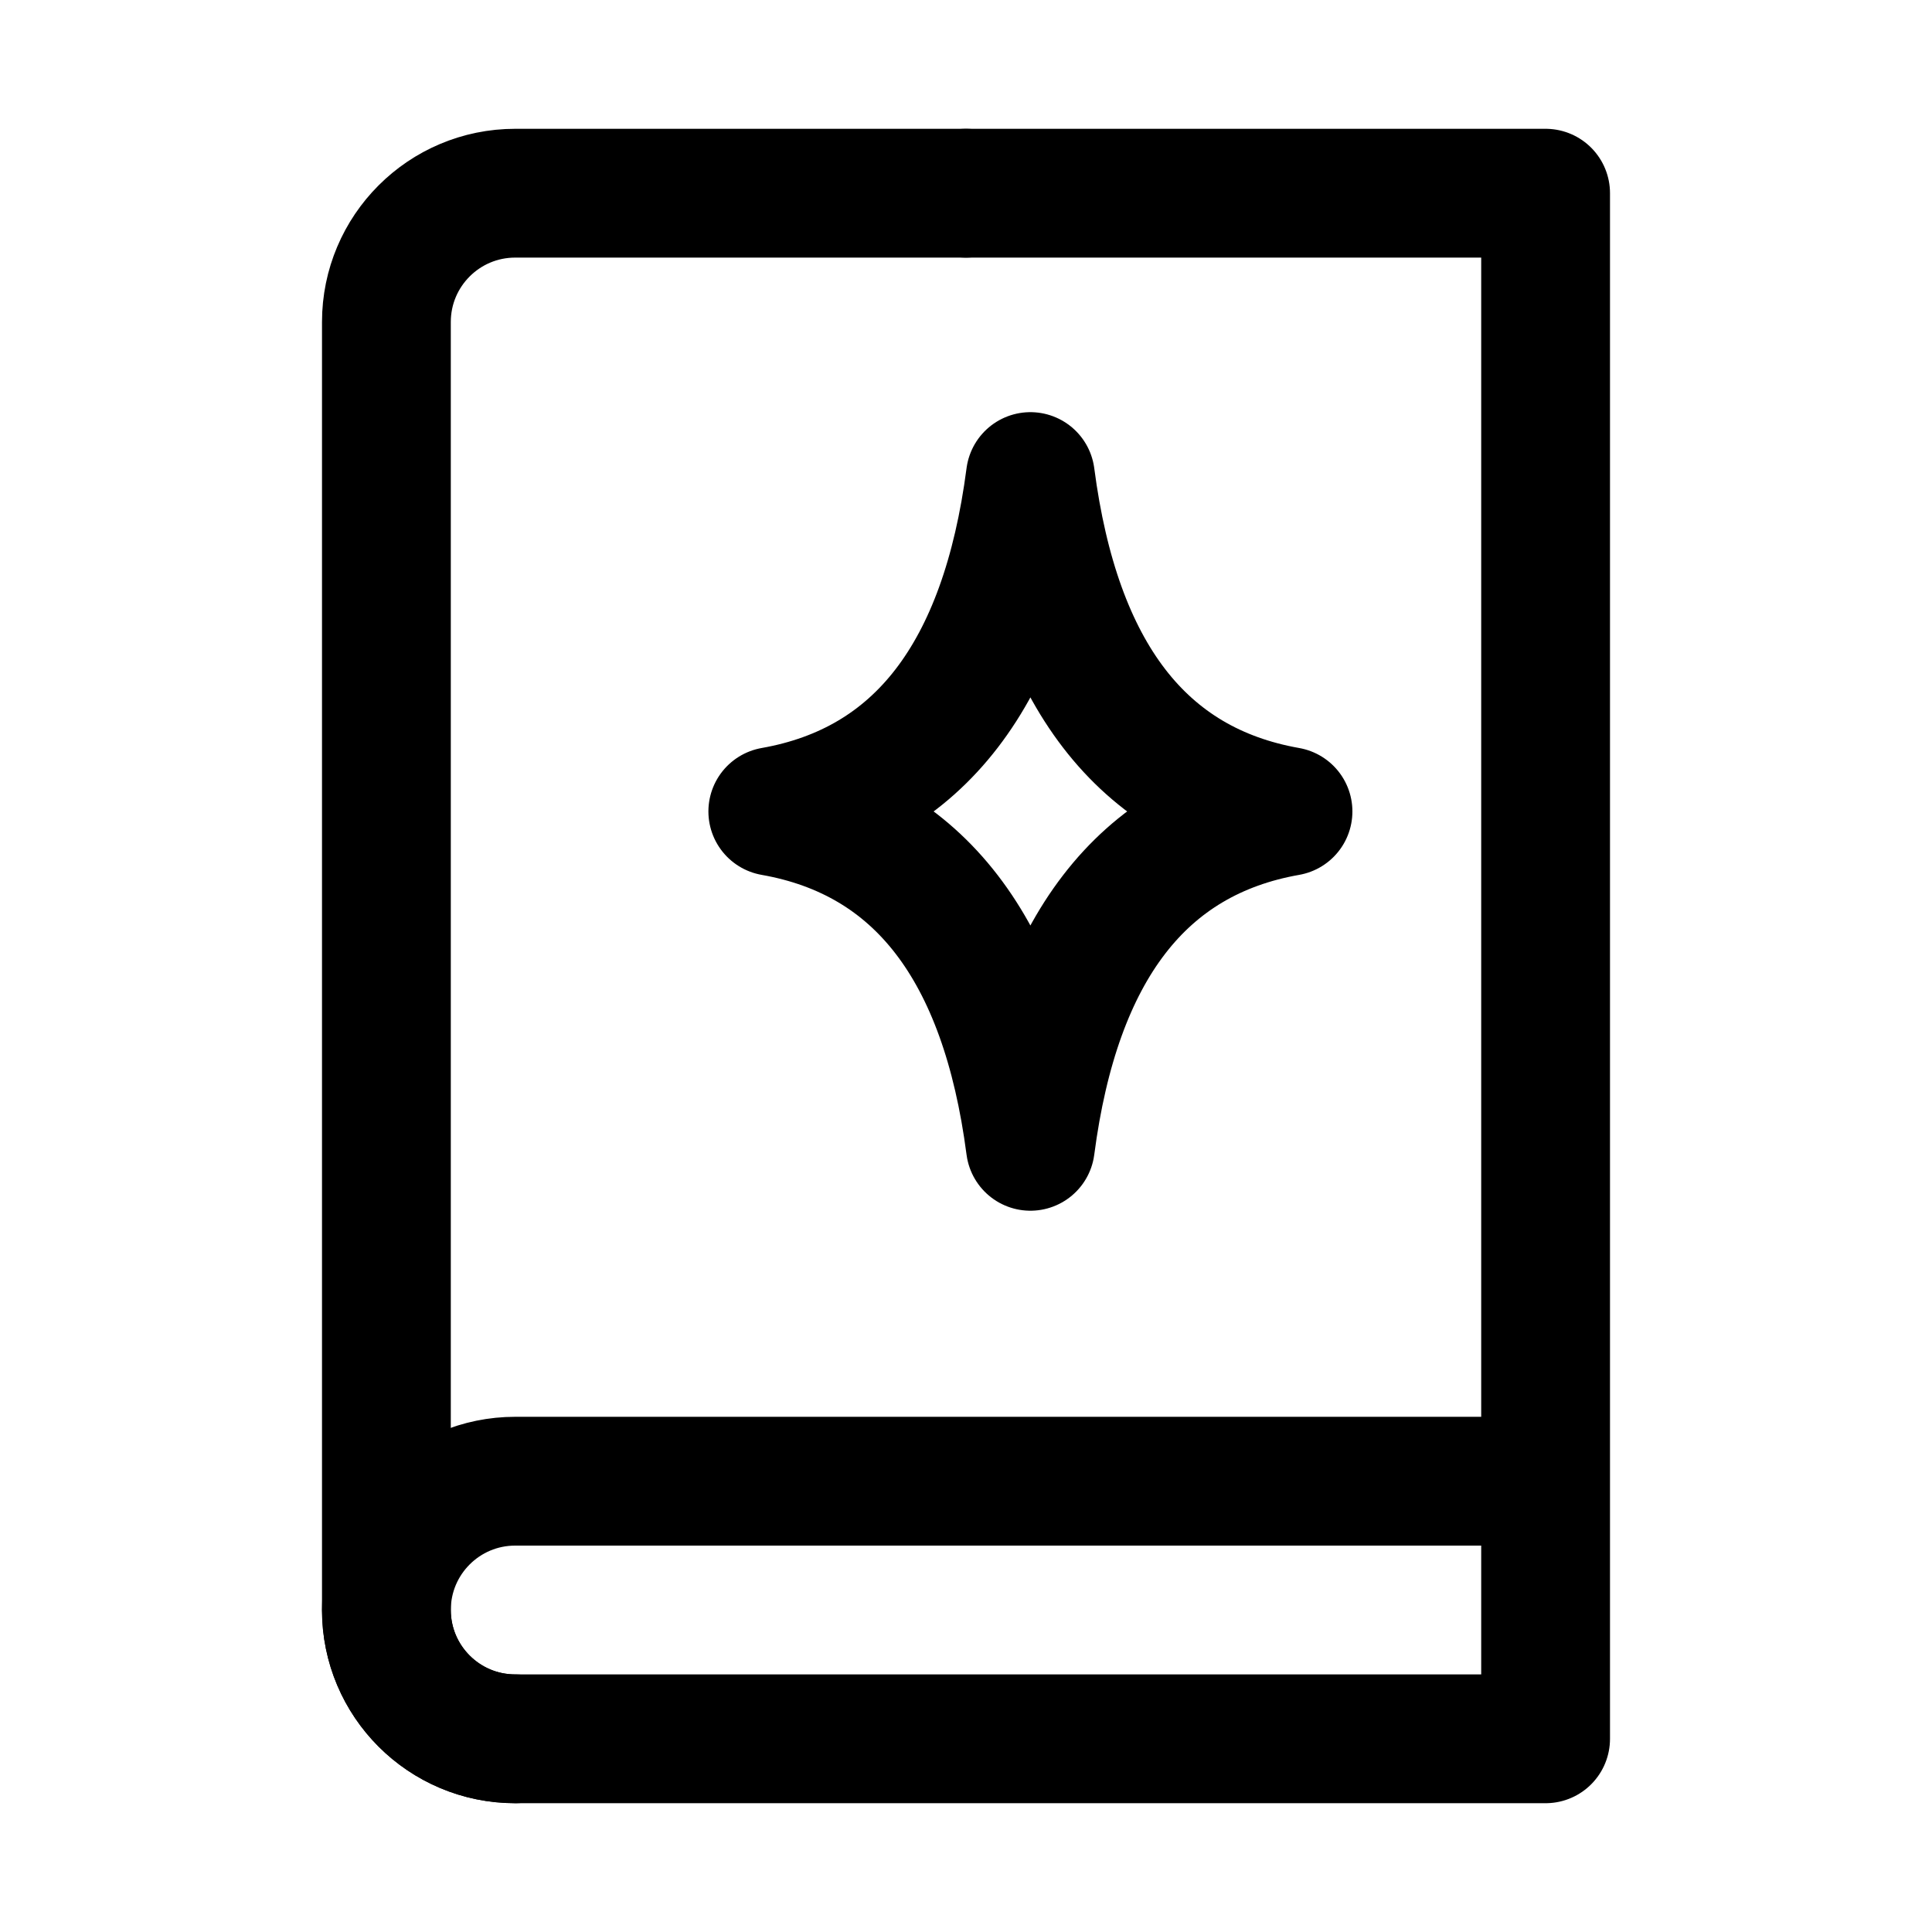
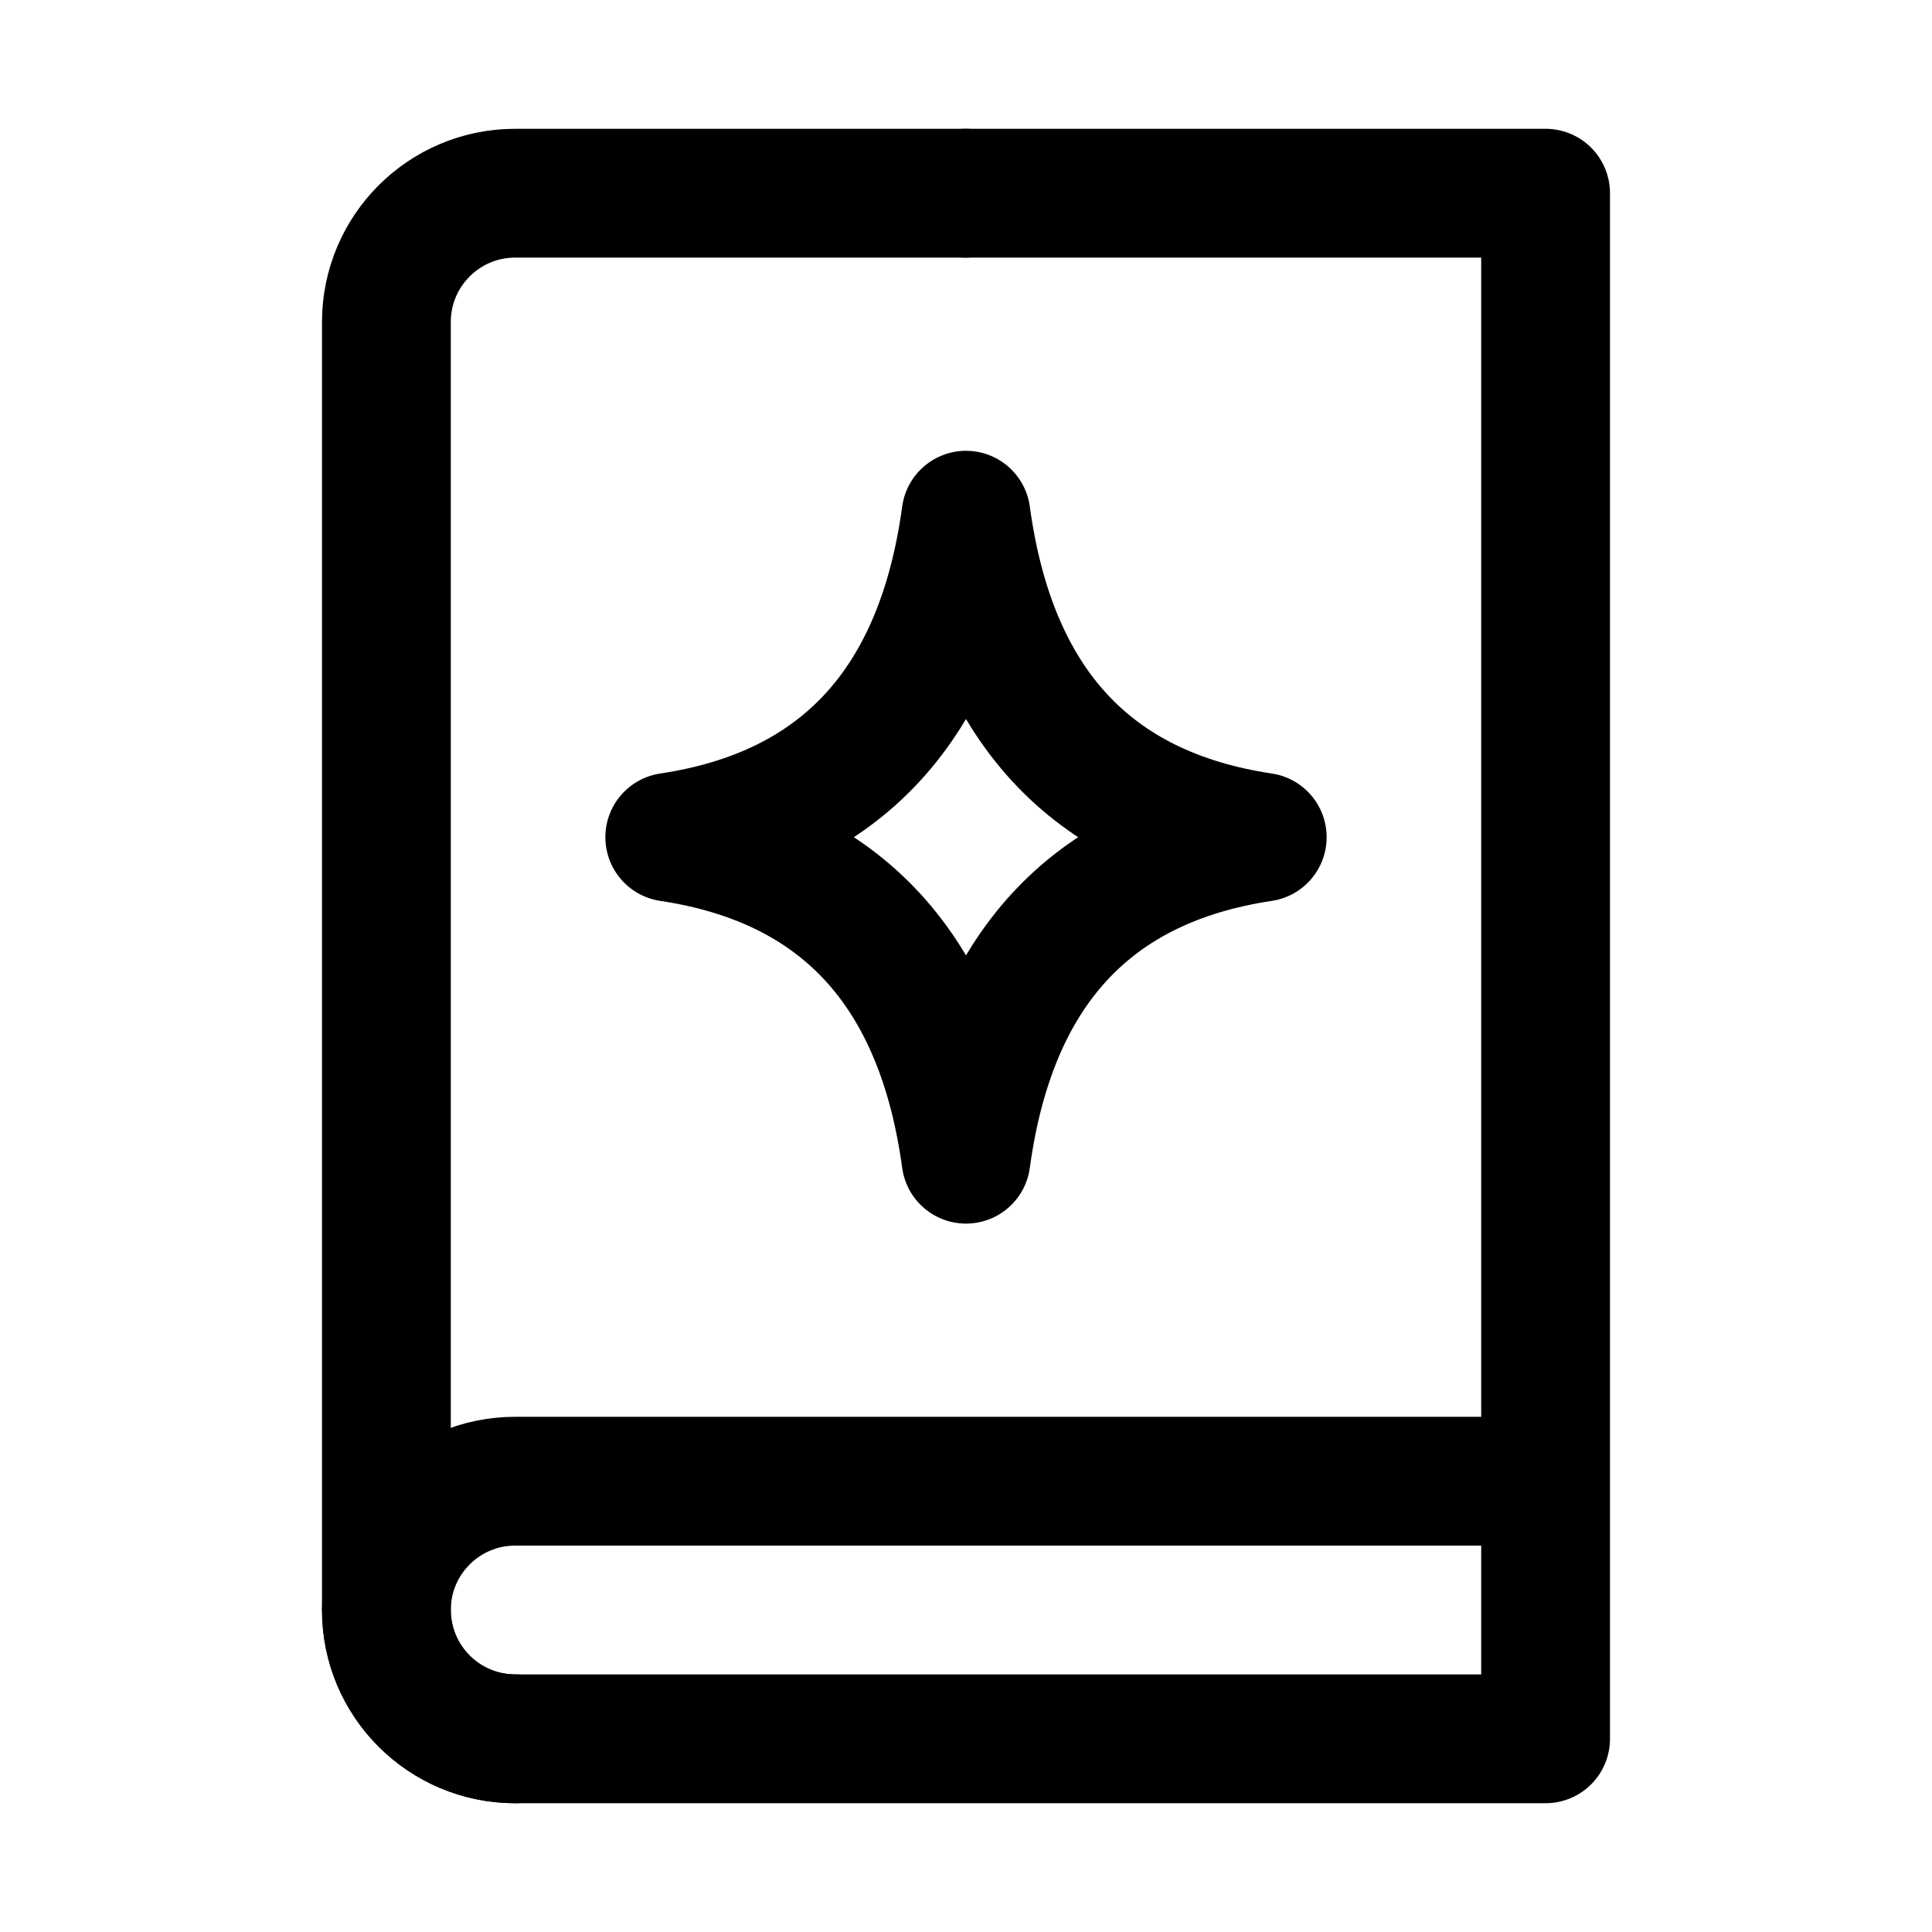
<svg xmlns="http://www.w3.org/2000/svg" width="15" height="15" viewBox="0 0 15 15" fill="none" stroke="currentColor" stroke-width="1" stroke-linecap="round" stroke-linejoin="round">
  <path d="M7.5 1.5H12V11.5H4A1 1 0 0 0 4 13.5H12V11.5" />
  <path d="M4 13.5A1 1 0 0 1 3 12.5V2.5A1 1 0 0 1 4 1.5H7.5" />
-   <path d="M8 3.7Q8.3 6 10 6.3Q8.3 6.6 8 8.9Q7.7 6.6 6 6.3Q7.7 6 8 3.7" />
+   <path d="M7.5 4Q7.8 6.2 9.8 6.5Q7.8 6.8 7.5 9Q7.2 6.8 5.2 6.5Q7.2 6.2 7.5 4" />
</svg>
